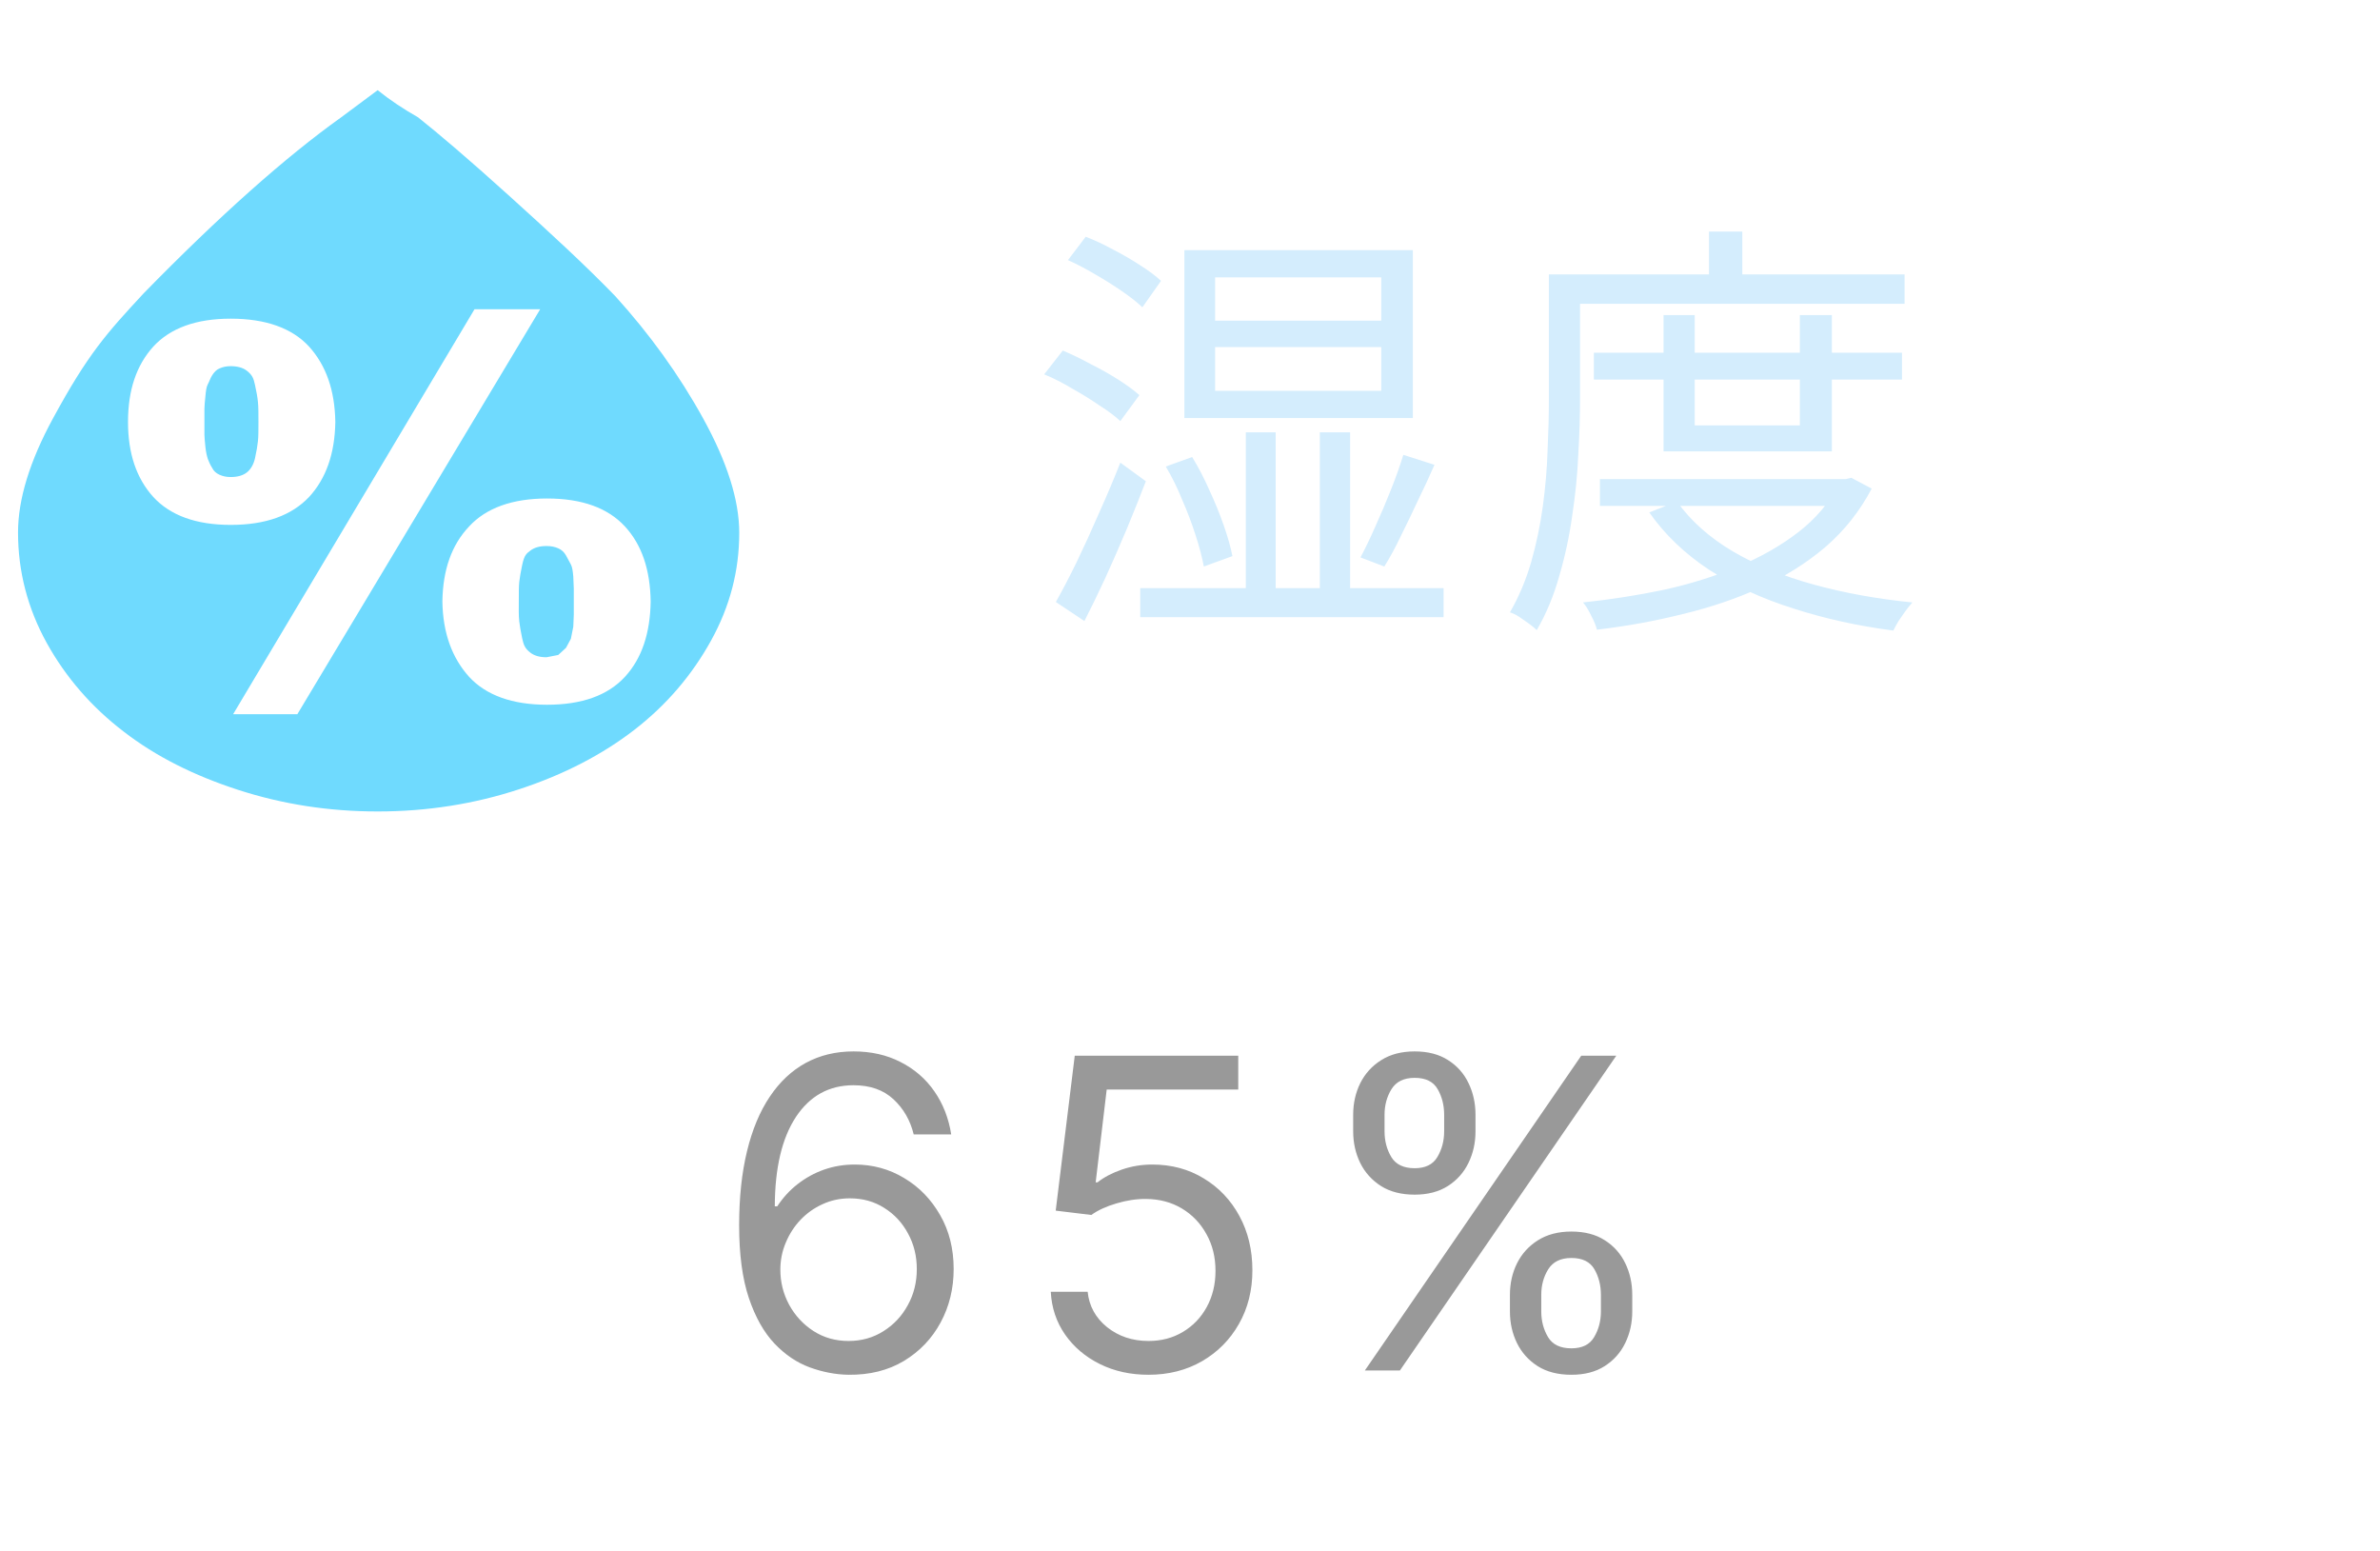
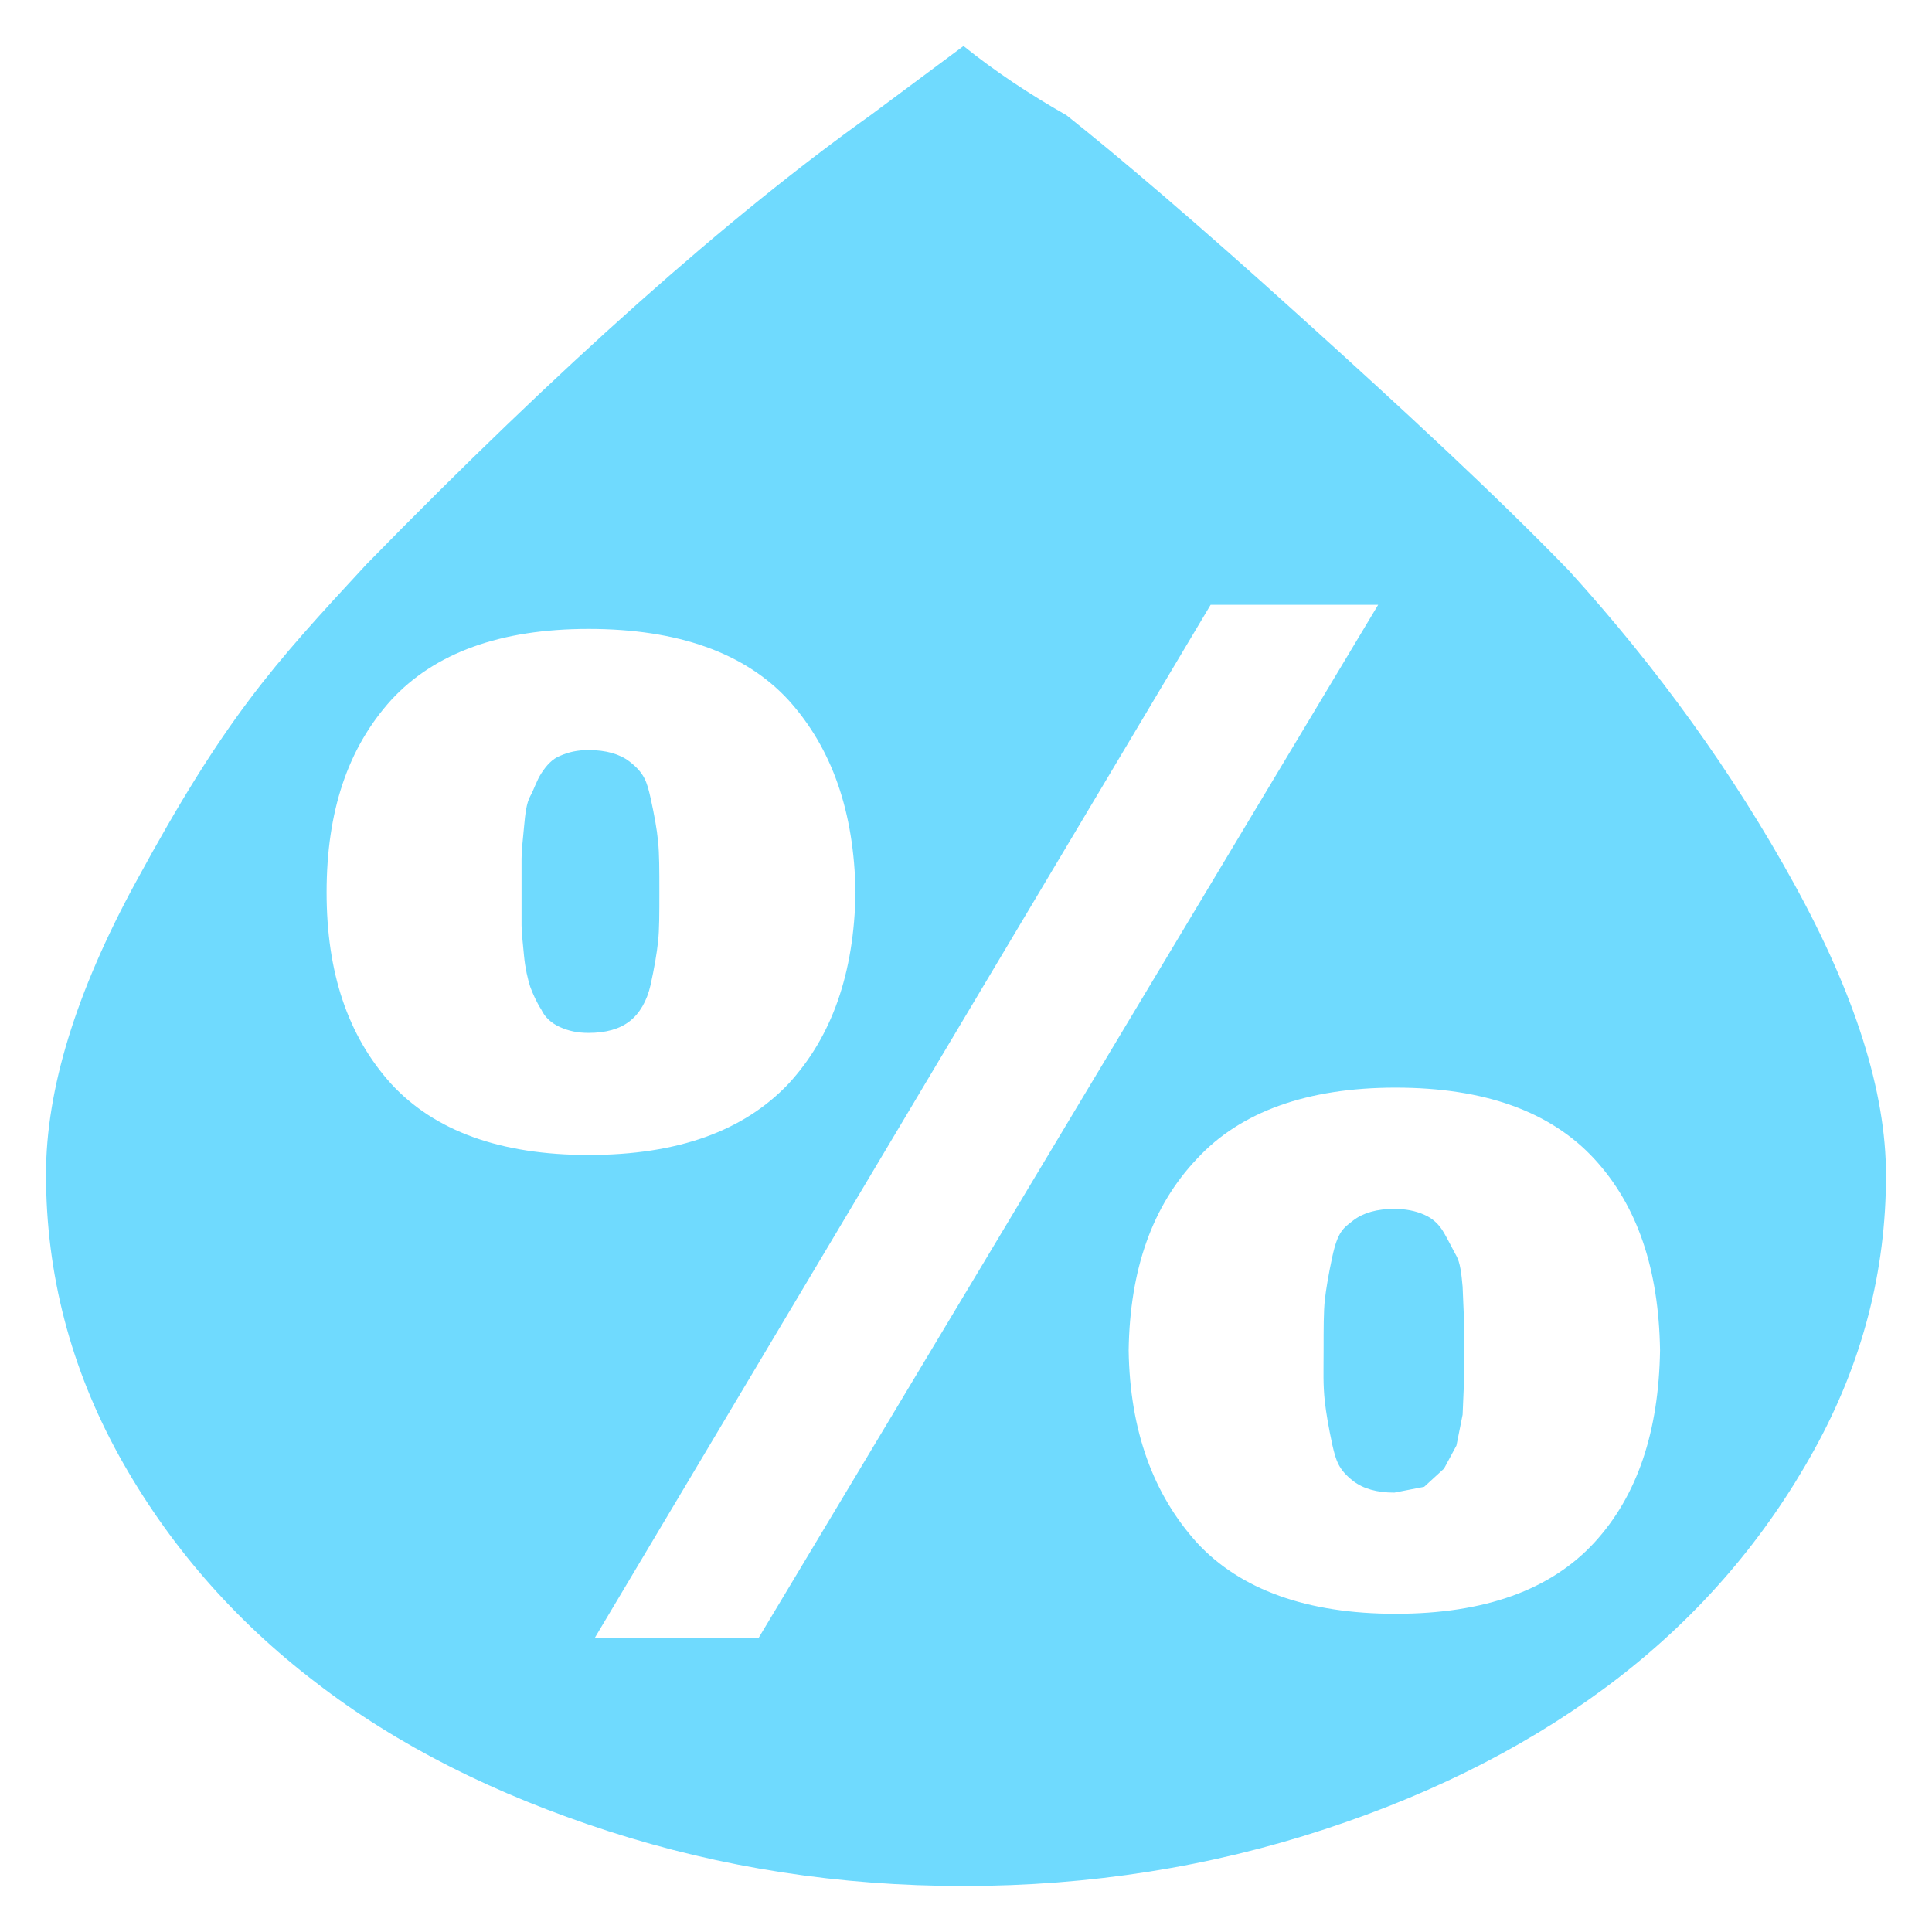
- <svg xmlns="http://www.w3.org/2000/svg" width="66" height="43" viewBox="0 0 66 43" fill="none">
-   <path d="M0.5 14.764C0.5 13.843 0.824 12.787 1.472 11.596C2.443 9.808 2.956 9.243 3.982 8.135C6.087 5.981 7.922 4.351 9.461 3.253L10.473 2.5C10.81 2.772 11.188 3.023 11.593 3.253C12.146 3.692 12.997 4.413 14.13 5.438C15.264 6.462 16.249 7.372 17.059 8.208C18.017 9.264 18.84 10.404 19.501 11.606C20.163 12.808 20.5 13.864 20.5 14.774C20.5 15.819 20.244 16.813 19.717 17.764C19.191 18.715 18.489 19.541 17.599 20.231C16.708 20.921 15.642 21.475 14.4 21.883C13.159 22.291 11.85 22.5 10.473 22.5C9.123 22.5 7.841 22.301 6.613 21.904C5.385 21.507 4.319 20.974 3.428 20.284C2.538 19.604 1.823 18.778 1.296 17.827C0.77 16.875 0.5 15.851 0.5 14.764ZM3.55 11.7C3.55 12.568 3.779 13.258 4.252 13.781C4.724 14.293 5.439 14.554 6.397 14.554C7.369 14.554 8.084 14.293 8.57 13.781C9.043 13.268 9.285 12.578 9.299 11.7C9.285 10.822 9.043 10.132 8.57 9.609C8.098 9.097 7.369 8.836 6.397 8.836C5.439 8.836 4.724 9.097 4.252 9.609C3.779 10.132 3.55 10.822 3.55 11.7ZM5.669 11.7V11.334C5.669 11.251 5.682 11.136 5.696 10.989C5.709 10.843 5.723 10.728 5.763 10.655C5.804 10.582 5.831 10.488 5.885 10.404C5.939 10.32 6.006 10.247 6.087 10.216C6.182 10.174 6.276 10.153 6.397 10.153C6.586 10.153 6.735 10.195 6.843 10.278C7.005 10.404 7.032 10.498 7.072 10.676C7.113 10.864 7.14 11.01 7.153 11.146C7.167 11.282 7.167 11.46 7.167 11.69C7.167 11.93 7.167 12.108 7.153 12.233C7.14 12.359 7.113 12.516 7.072 12.704C7.032 12.882 6.951 13.018 6.843 13.101C6.735 13.185 6.586 13.227 6.397 13.227C6.276 13.227 6.182 13.206 6.087 13.164C5.993 13.122 5.921 13.055 5.885 12.976C5.831 12.892 5.79 12.798 5.763 12.725C5.736 12.641 5.709 12.526 5.696 12.39C5.682 12.244 5.669 12.129 5.669 12.056V11.7ZM6.465 19.803H8.246L14.98 8.574H13.159L6.465 19.803ZM12.268 16.677C12.281 17.555 12.538 18.245 13.01 18.768C13.482 19.28 14.211 19.541 15.169 19.541C16.141 19.541 16.856 19.28 17.329 18.768C17.801 18.255 18.03 17.555 18.044 16.677C18.03 15.799 17.801 15.108 17.329 14.596C16.856 14.084 16.141 13.822 15.169 13.822C14.211 13.822 13.482 14.084 13.01 14.596C12.524 15.108 12.281 15.799 12.268 16.677ZM14.387 16.677C14.387 16.436 14.387 16.259 14.4 16.133C14.414 16.008 14.441 15.851 14.481 15.663C14.542 15.38 14.603 15.349 14.71 15.265C14.819 15.182 14.967 15.14 15.156 15.14C15.277 15.14 15.385 15.161 15.48 15.203C15.574 15.244 15.642 15.307 15.696 15.401C15.75 15.495 15.79 15.579 15.831 15.652C15.871 15.725 15.885 15.84 15.898 15.987L15.912 16.321V17.043L15.898 17.377L15.831 17.712L15.696 17.963L15.48 18.161L15.156 18.224C14.967 18.224 14.819 18.182 14.71 18.099C14.549 17.973 14.522 17.879 14.481 17.701C14.441 17.513 14.414 17.356 14.4 17.231C14.38 17.043 14.387 16.917 14.387 16.677Z" fill="#6FDAFE" />
-   <path d="M33.696 9.624V10.836H38.304V9.624H33.696ZM33.696 7.692V8.892H38.304V7.692H33.696ZM32.844 6.936H39.18V11.592H32.844V6.936ZM31.62 16.308H40.032V17.112H31.62V16.308ZM32.328 12.936L33.06 12.672C33.236 12.96 33.396 13.268 33.54 13.596C33.692 13.924 33.824 14.248 33.936 14.568C34.048 14.888 34.128 15.172 34.176 15.42L33.384 15.708C33.336 15.452 33.26 15.164 33.156 14.844C33.052 14.516 32.928 14.188 32.784 13.86C32.648 13.524 32.496 13.216 32.328 12.936ZM38.916 12.612L39.78 12.888C39.644 13.2 39.492 13.528 39.324 13.872C39.164 14.216 39.004 14.548 38.844 14.868C38.692 15.188 38.54 15.468 38.388 15.708L37.728 15.456C37.864 15.2 38.004 14.908 38.148 14.58C38.3 14.244 38.444 13.904 38.58 13.56C38.716 13.216 38.828 12.9 38.916 12.612ZM34.548 11.988H35.376V16.776H34.548V11.988ZM36.6 11.988H37.44V16.776H36.6V11.988ZM29.616 7.212L30.108 6.564C30.356 6.66 30.612 6.78 30.876 6.924C31.14 7.06 31.388 7.204 31.62 7.356C31.86 7.508 32.052 7.652 32.196 7.788L31.68 8.52C31.536 8.384 31.348 8.236 31.116 8.076C30.884 7.916 30.636 7.76 30.372 7.608C30.116 7.456 29.864 7.324 29.616 7.212ZM28.956 10.38L29.472 9.72C29.72 9.824 29.976 9.948 30.24 10.092C30.512 10.228 30.768 10.372 31.008 10.524C31.248 10.676 31.444 10.82 31.596 10.956L31.068 11.676C30.924 11.54 30.732 11.396 30.492 11.244C30.26 11.084 30.008 10.928 29.736 10.776C29.472 10.616 29.212 10.484 28.956 10.38ZM29.28 16.692C29.456 16.38 29.648 16.012 29.856 15.588C30.064 15.156 30.272 14.7 30.48 14.22C30.696 13.74 30.892 13.276 31.068 12.828L31.776 13.344C31.616 13.76 31.44 14.2 31.248 14.664C31.056 15.12 30.86 15.568 30.66 16.008C30.46 16.44 30.264 16.844 30.072 17.22L29.28 16.692ZM44.2 9.78H52.744V10.524H44.2V9.78ZM44.368 13.284H51.244V14.028H44.368V13.284ZM46.132 8.736H46.996V11.796H49.912V8.736H50.8V12.516H46.132V8.736ZM51.004 13.284H51.184L51.34 13.248L51.904 13.548C51.576 14.172 51.148 14.712 50.62 15.168C50.092 15.616 49.492 15.992 48.82 16.296C48.148 16.6 47.428 16.844 46.66 17.028C45.892 17.22 45.1 17.364 44.284 17.46C44.26 17.356 44.208 17.228 44.128 17.076C44.056 16.924 43.98 16.8 43.9 16.704C44.66 16.624 45.404 16.508 46.132 16.356C46.86 16.196 47.54 15.984 48.172 15.72C48.812 15.456 49.376 15.136 49.864 14.76C50.352 14.384 50.732 13.936 51.004 13.416V13.284ZM46.504 13.908C46.888 14.444 47.404 14.904 48.052 15.288C48.708 15.672 49.46 15.98 50.308 16.212C51.156 16.444 52.064 16.608 53.032 16.704C52.976 16.768 52.912 16.848 52.84 16.944C52.776 17.04 52.712 17.132 52.648 17.22C52.592 17.316 52.544 17.404 52.504 17.484C51.52 17.356 50.596 17.152 49.732 16.872C48.868 16.6 48.092 16.244 47.404 15.804C46.724 15.356 46.168 14.824 45.736 14.208L46.504 13.908ZM47.392 6.42H48.316V8.064H47.392V6.42ZM43.396 7.608H52.816V8.424H43.396V7.608ZM42.952 7.608H43.816V11.076C43.816 11.54 43.8 12.048 43.768 12.6C43.744 13.152 43.688 13.716 43.6 14.292C43.52 14.868 43.4 15.428 43.24 15.972C43.088 16.516 42.88 17.016 42.616 17.472C42.568 17.424 42.496 17.364 42.4 17.292C42.312 17.228 42.22 17.164 42.124 17.1C42.036 17.044 41.952 17.004 41.872 16.98C42.12 16.548 42.316 16.084 42.46 15.588C42.604 15.084 42.712 14.568 42.784 14.04C42.856 13.512 42.9 12.996 42.916 12.492C42.94 11.98 42.952 11.508 42.952 11.076V7.608Z" fill="#D4EDFD" />
-   <path d="M23.532 38.119C23.174 38.114 22.816 38.045 22.458 37.915C22.1 37.784 21.773 37.564 21.478 37.254C21.182 36.942 20.945 36.52 20.766 35.989C20.587 35.455 20.497 34.784 20.497 33.977C20.497 33.205 20.57 32.52 20.715 31.923C20.86 31.324 21.07 30.82 21.346 30.41C21.621 29.999 21.953 29.686 22.343 29.473C22.735 29.26 23.177 29.153 23.668 29.153C24.157 29.153 24.591 29.251 24.972 29.447C25.355 29.641 25.668 29.91 25.909 30.257C26.151 30.604 26.307 31.003 26.378 31.454H25.338C25.242 31.062 25.054 30.737 24.776 30.479C24.497 30.22 24.128 30.091 23.668 30.091C22.992 30.091 22.459 30.385 22.07 30.973C21.684 31.561 21.489 32.386 21.486 33.449H21.554C21.713 33.207 21.902 33.001 22.121 32.831C22.343 32.658 22.587 32.524 22.854 32.43C23.121 32.337 23.404 32.29 23.702 32.29C24.202 32.29 24.659 32.415 25.074 32.665C25.489 32.912 25.821 33.254 26.071 33.692C26.321 34.126 26.446 34.625 26.446 35.188C26.446 35.727 26.326 36.222 26.084 36.67C25.843 37.117 25.503 37.472 25.066 37.736C24.631 37.997 24.12 38.125 23.532 38.119ZM23.532 37.182C23.89 37.182 24.211 37.092 24.495 36.913C24.782 36.734 25.008 36.494 25.172 36.193C25.34 35.892 25.424 35.557 25.424 35.188C25.424 34.827 25.343 34.499 25.181 34.203C25.022 33.905 24.802 33.668 24.52 33.492C24.242 33.315 23.924 33.227 23.566 33.227C23.296 33.227 23.044 33.281 22.811 33.389C22.578 33.494 22.374 33.639 22.198 33.824C22.024 34.008 21.888 34.22 21.789 34.459C21.689 34.695 21.64 34.943 21.64 35.205C21.64 35.551 21.721 35.875 21.883 36.176C22.047 36.477 22.272 36.72 22.556 36.905C22.843 37.09 23.168 37.182 23.532 37.182ZM31.849 38.119C31.349 38.119 30.899 38.02 30.499 37.821C30.098 37.622 29.777 37.349 29.535 37.003C29.294 36.656 29.162 36.261 29.139 35.818H30.162C30.202 36.213 30.381 36.54 30.699 36.798C31.02 37.054 31.403 37.182 31.849 37.182C32.207 37.182 32.526 37.098 32.804 36.93C33.085 36.763 33.305 36.533 33.465 36.24C33.626 35.945 33.707 35.611 33.707 35.239C33.707 34.858 33.624 34.519 33.456 34.22C33.291 33.919 33.064 33.682 32.774 33.508C32.484 33.335 32.153 33.247 31.781 33.244C31.514 33.242 31.24 33.283 30.959 33.368C30.678 33.45 30.446 33.557 30.264 33.688L29.276 33.568L29.804 29.273H34.338V30.21H30.69L30.384 32.784H30.435C30.614 32.642 30.838 32.524 31.108 32.43C31.378 32.337 31.659 32.29 31.952 32.29C32.486 32.29 32.962 32.418 33.379 32.673C33.8 32.926 34.129 33.273 34.368 33.713C34.609 34.153 34.73 34.656 34.73 35.222C34.73 35.778 34.605 36.276 34.355 36.713C34.108 37.148 33.767 37.492 33.332 37.744C32.898 37.994 32.403 38.119 31.849 38.119ZM41.872 36.364V35.903C41.872 35.585 41.937 35.294 42.068 35.03C42.201 34.763 42.395 34.55 42.647 34.391C42.903 34.229 43.213 34.148 43.576 34.148C43.946 34.148 44.255 34.229 44.505 34.391C44.755 34.55 44.944 34.763 45.072 35.03C45.2 35.294 45.264 35.585 45.264 35.903V36.364C45.264 36.682 45.199 36.974 45.068 37.242C44.94 37.506 44.75 37.719 44.497 37.881C44.247 38.04 43.94 38.119 43.576 38.119C43.207 38.119 42.896 38.04 42.643 37.881C42.39 37.719 42.199 37.506 42.068 37.242C41.937 36.974 41.872 36.682 41.872 36.364ZM42.741 35.903V36.364C42.741 36.628 42.804 36.865 42.929 37.075C43.054 37.283 43.27 37.386 43.576 37.386C43.875 37.386 44.085 37.283 44.207 37.075C44.332 36.865 44.395 36.628 44.395 36.364V35.903C44.395 35.639 44.335 35.403 44.216 35.196C44.096 34.986 43.883 34.881 43.576 34.881C43.278 34.881 43.064 34.986 42.933 35.196C42.805 35.403 42.741 35.639 42.741 35.903ZM37.525 31.369V30.909C37.525 30.591 37.591 30.3 37.721 30.035C37.855 29.768 38.048 29.555 38.301 29.396C38.556 29.234 38.866 29.153 39.23 29.153C39.599 29.153 39.909 29.234 40.159 29.396C40.409 29.555 40.598 29.768 40.725 30.035C40.853 30.3 40.917 30.591 40.917 30.909V31.369C40.917 31.688 40.852 31.98 40.721 32.247C40.593 32.511 40.403 32.724 40.15 32.886C39.9 33.045 39.593 33.125 39.23 33.125C38.86 33.125 38.549 33.045 38.297 32.886C38.044 32.724 37.852 32.511 37.721 32.247C37.591 31.98 37.525 31.688 37.525 31.369ZM38.395 30.909V31.369C38.395 31.634 38.457 31.871 38.582 32.081C38.707 32.288 38.923 32.392 39.23 32.392C39.528 32.392 39.738 32.288 39.86 32.081C39.985 31.871 40.048 31.634 40.048 31.369V30.909C40.048 30.645 39.988 30.409 39.869 30.202C39.75 29.991 39.537 29.886 39.23 29.886C38.931 29.886 38.717 29.991 38.586 30.202C38.459 30.409 38.395 30.645 38.395 30.909ZM37.849 38L43.849 29.273H44.821L38.821 38H37.849Z" fill="#999999" />
+ <svg xmlns="http://www.w3.org/2000/svg" width="21" height="21" viewBox="0 0 21 21" fill="none">
+   <path d="M0.5 12.764C0.5 11.843 0.824 10.787 1.472 9.596C2.443 7.808 2.956 7.243 3.982 6.135C6.087 3.981 7.922 2.35 9.461 1.253L10.473 0.5C10.81 0.772 11.188 1.023 11.593 1.253C12.146 1.692 12.997 2.413 14.13 3.438C15.264 4.462 16.249 5.372 17.059 6.208C18.017 7.264 18.84 8.404 19.501 9.606C20.163 10.808 20.5 11.864 20.5 12.774C20.5 13.819 20.244 14.813 19.717 15.764C19.191 16.715 18.489 17.541 17.599 18.231C16.708 18.921 15.642 19.475 14.4 19.883C13.159 20.291 11.85 20.5 10.473 20.5C9.123 20.5 7.841 20.301 6.613 19.904C5.385 19.507 4.319 18.974 3.428 18.284C2.538 17.604 1.823 16.778 1.296 15.827C0.77 14.875 0.5 13.851 0.5 12.764ZM3.55 9.7C3.55 10.568 3.779 11.258 4.252 11.781C4.724 12.293 5.439 12.554 6.397 12.554C7.369 12.554 8.084 12.293 8.57 11.781C9.043 11.268 9.285 10.578 9.299 9.7C9.285 8.822 9.043 8.132 8.57 7.609C8.098 7.097 7.369 6.836 6.397 6.836C5.439 6.836 4.724 7.097 4.252 7.609C3.779 8.132 3.55 8.822 3.55 9.7ZM5.669 9.7V9.334C5.669 9.251 5.682 9.136 5.696 8.989C5.709 8.843 5.723 8.728 5.763 8.655C5.804 8.582 5.831 8.487 5.885 8.404C5.939 8.32 6.006 8.247 6.087 8.216C6.182 8.174 6.276 8.153 6.397 8.153C6.586 8.153 6.735 8.195 6.843 8.278C7.005 8.404 7.032 8.498 7.072 8.676C7.113 8.864 7.14 9.01 7.153 9.146C7.167 9.282 7.167 9.46 7.167 9.69C7.167 9.93 7.167 10.108 7.153 10.233C7.14 10.359 7.113 10.516 7.072 10.704C7.032 10.882 6.951 11.018 6.843 11.101C6.735 11.185 6.586 11.227 6.397 11.227C6.276 11.227 6.182 11.206 6.087 11.164C5.993 11.122 5.921 11.055 5.885 10.976C5.831 10.892 5.79 10.798 5.763 10.725C5.736 10.641 5.709 10.526 5.696 10.39C5.682 10.244 5.669 10.129 5.669 10.056V9.7ZM6.465 17.803H8.246L14.98 6.574H13.159L6.465 17.803ZM12.268 14.677C12.281 15.555 12.538 16.245 13.01 16.768C13.482 17.28 14.211 17.541 15.169 17.541C16.141 17.541 16.856 17.28 17.329 16.768C17.801 16.255 18.03 15.555 18.044 14.677C18.03 13.799 17.801 13.108 17.329 12.596C16.856 12.084 16.141 11.822 15.169 11.822C14.211 11.822 13.482 12.084 13.01 12.596C12.524 13.108 12.281 13.799 12.268 14.677ZM14.387 14.677C14.387 14.436 14.387 14.258 14.4 14.133C14.414 14.008 14.441 13.851 14.481 13.663C14.542 13.38 14.603 13.349 14.71 13.265C14.819 13.182 14.967 13.14 15.156 13.14C15.277 13.14 15.385 13.161 15.48 13.203C15.574 13.244 15.642 13.307 15.696 13.401C15.75 13.495 15.79 13.579 15.831 13.652C15.871 13.725 15.885 13.84 15.898 13.987L15.912 14.321V15.043L15.898 15.377L15.831 15.712L15.696 15.963L15.48 16.161L15.156 16.224C14.967 16.224 14.819 16.182 14.71 16.099C14.549 15.973 14.522 15.879 14.481 15.701C14.441 15.513 14.414 15.356 14.4 15.231C14.38 15.043 14.387 14.917 14.387 14.677Z" fill="#6FDAFE" />
</svg>
